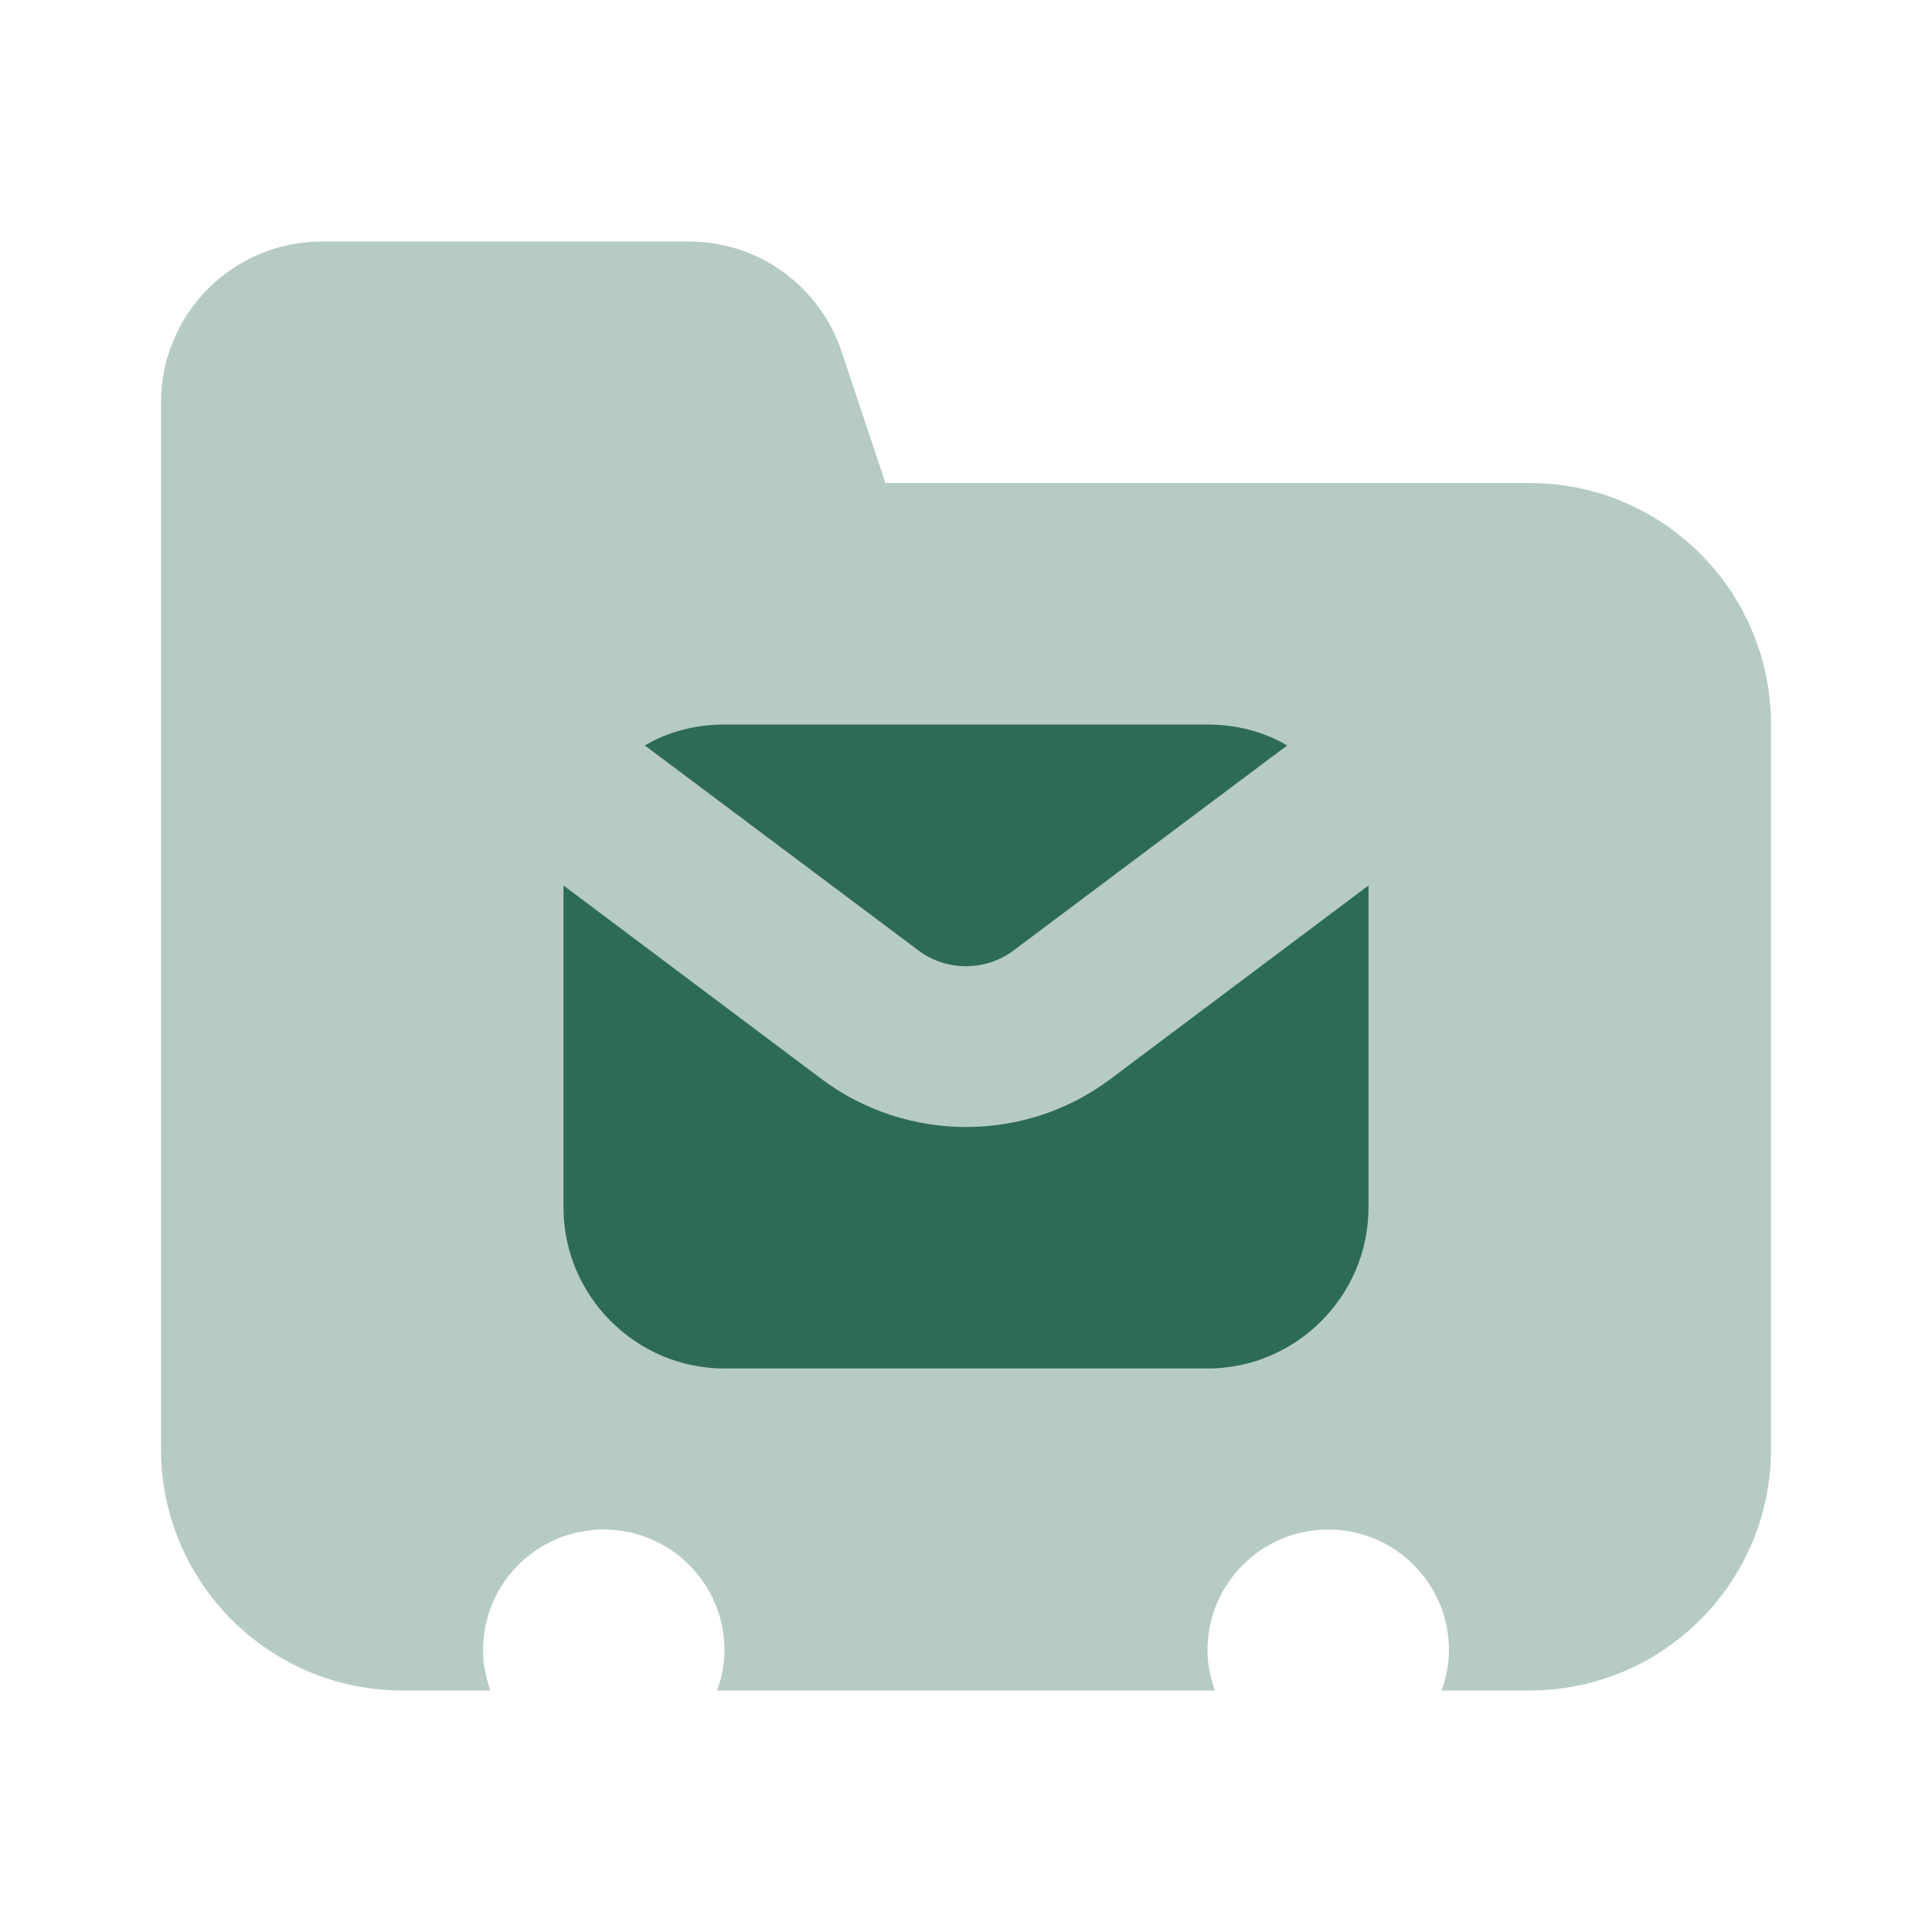
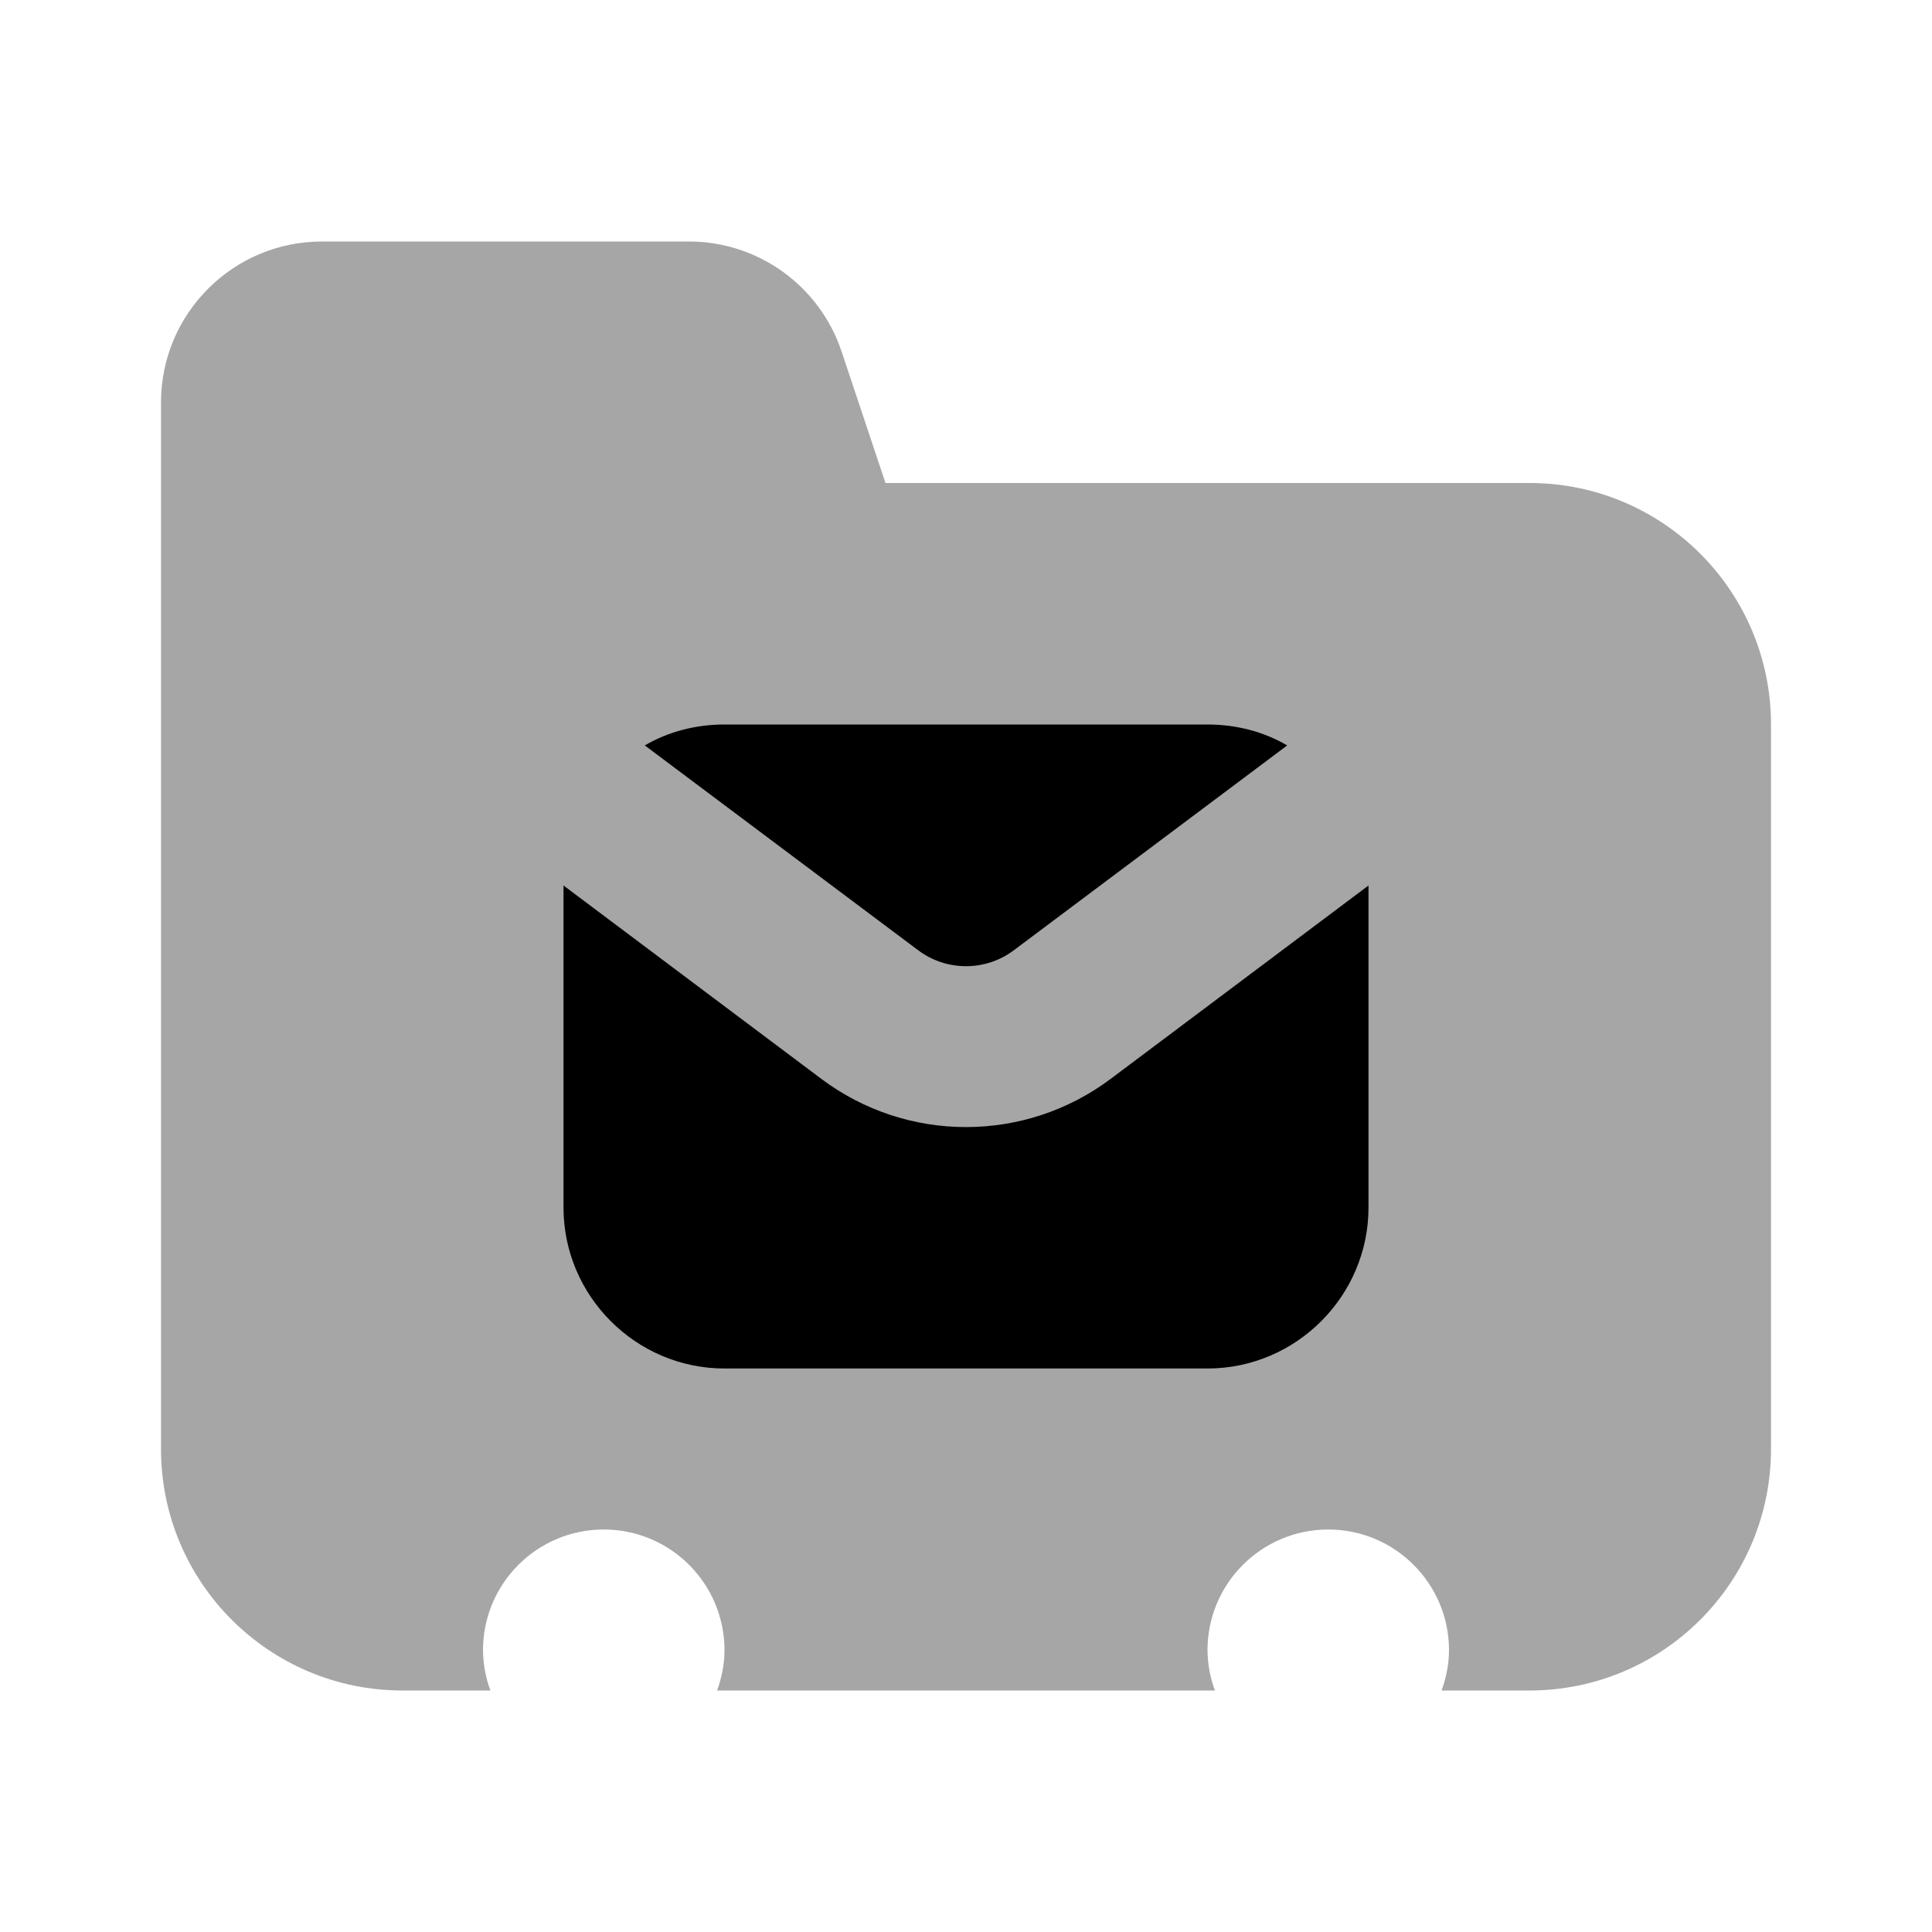
<svg xmlns="http://www.w3.org/2000/svg" viewBox="0 0 24 24">
-   <path d="M19,6h-8l-0.545-1.632C10.183,3.551,9.419,3,8.558,3H4C2.895,3,2,3.895,2,5v1v12c0,1.657,1.343,3,3,3h1.092C6.036,20.843,6,20.676,6,20.5C6,19.672,6.672,19,7.5,19S9,19.672,9,20.5c0,0.176-0.036,0.343-0.092,0.5h6.184C15.036,20.843,15,20.676,15,20.5c0-0.828,0.672-1.5,1.5-1.5s1.5,0.672,1.5,1.5c0,0.176-0.036,0.343-0.092,0.5H19c1.657,0,3-1.343,3-3V9C22,7.343,20.657,6,19,6z" opacity=".35" fill="#2E6B55" />
-   <path d="M17,11v4c0,1.1-0.9,2-2,2H9c-1.1,0-2-0.9-2-2v-4l3.2,2.4c0.53,0.4,1.17,0.6,1.8,0.6c0.64,0,1.27-0.2,1.8-0.6L17,11z" fill="#2E6B55" />
-   <path d="M11.4,11.8L8.01,9.26C8.3,9.09,8.64,9,9,9h6c0.36,0,0.7,0.09,0.99,0.26L12.6,11.8C12.25,12.07,11.75,12.07,11.4,11.8z" fill="#2E6B55" />
+   <path d="M19 6h-8l-.545-1.632A2 2 0 008.558 3H4a2 2 0 00-2 2v13a3 3 0 003 3h1.092A1.483 1.483 0 016 20.5a1.5 1.5 0 013 0c0 .176-.036.343-.092.5h6.184a1.483 1.483 0 01-.092-.5 1.5 1.5 0 013 0c0 .176-.036.343-.092.5H19a3 3 0 003-3V9a3 3 0 00-3-3z" opacity=".35" />
+   <path d="M17 11v4c0 1.1-.9 2-2 2H9c-1.1 0-2-.9-2-2v-4l3.2 2.4a2.996 2.996 0 003.6 0L17 11z" />
+   <path d="M11.4 11.8L8.01 9.26C8.3 9.09 8.64 9 9 9h6c.36 0 .7.09.99.26L12.6 11.8a.99.99 0 01-1.2 0z" />
</svg>
